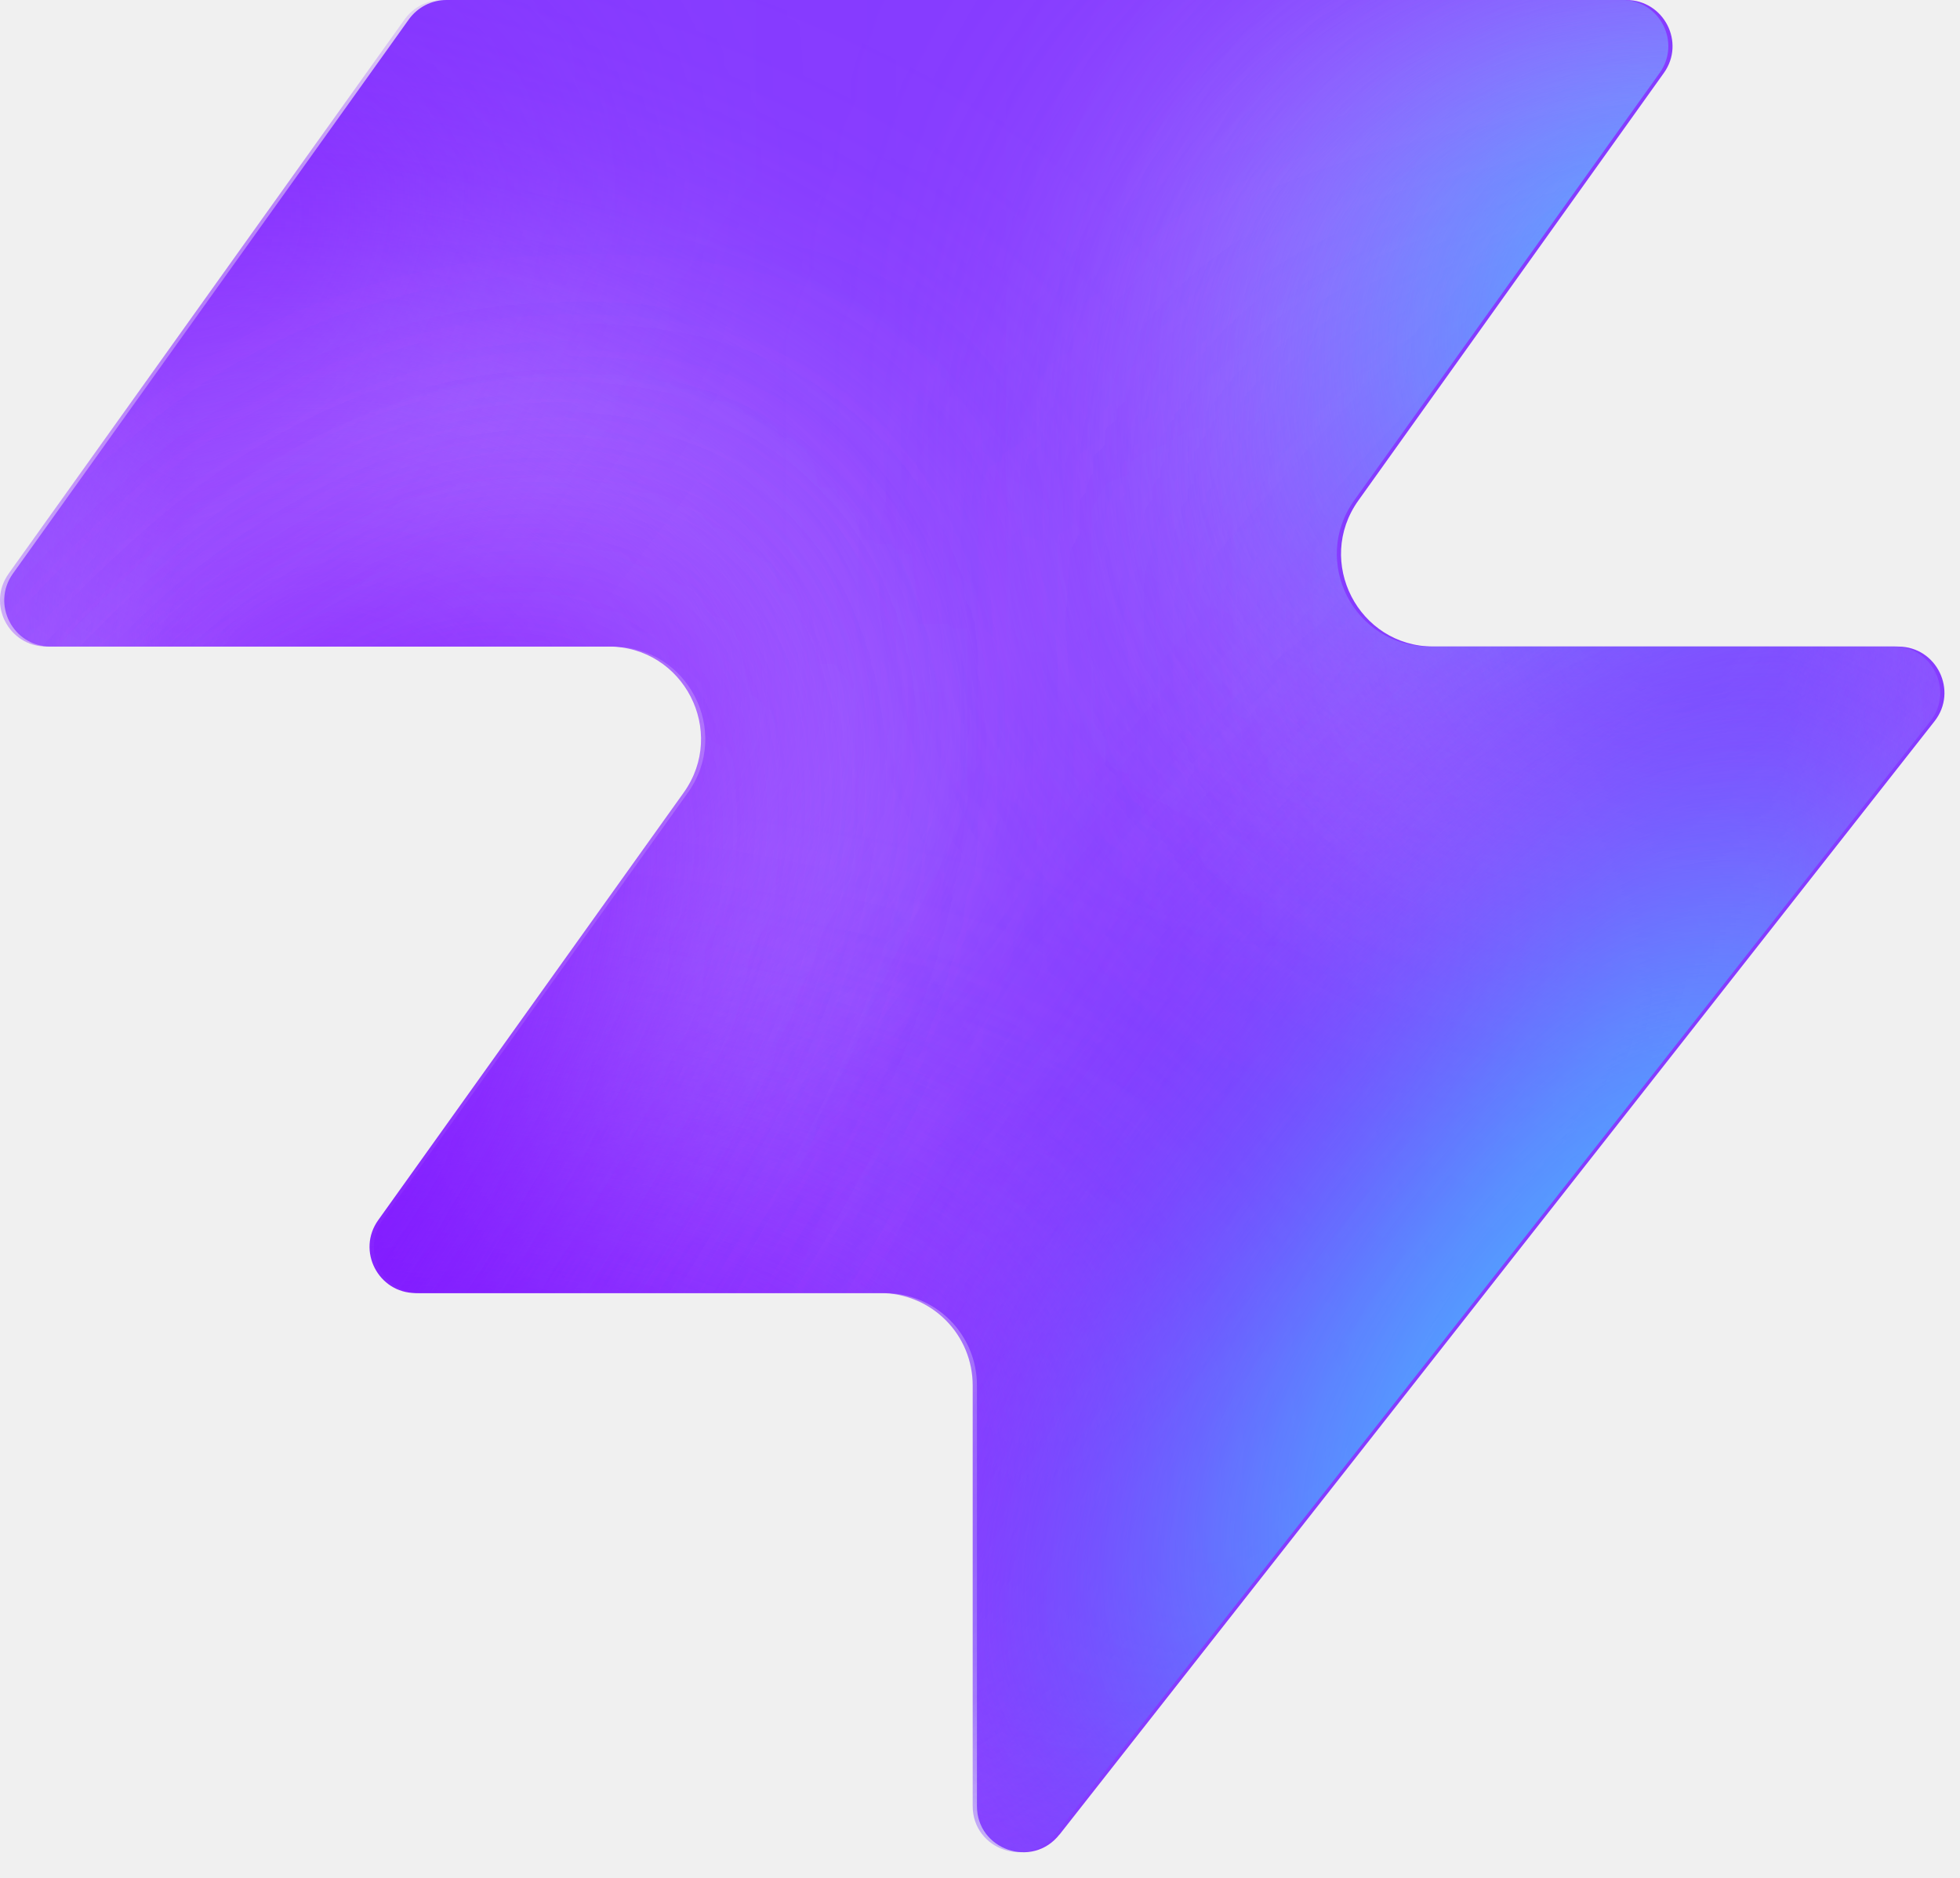
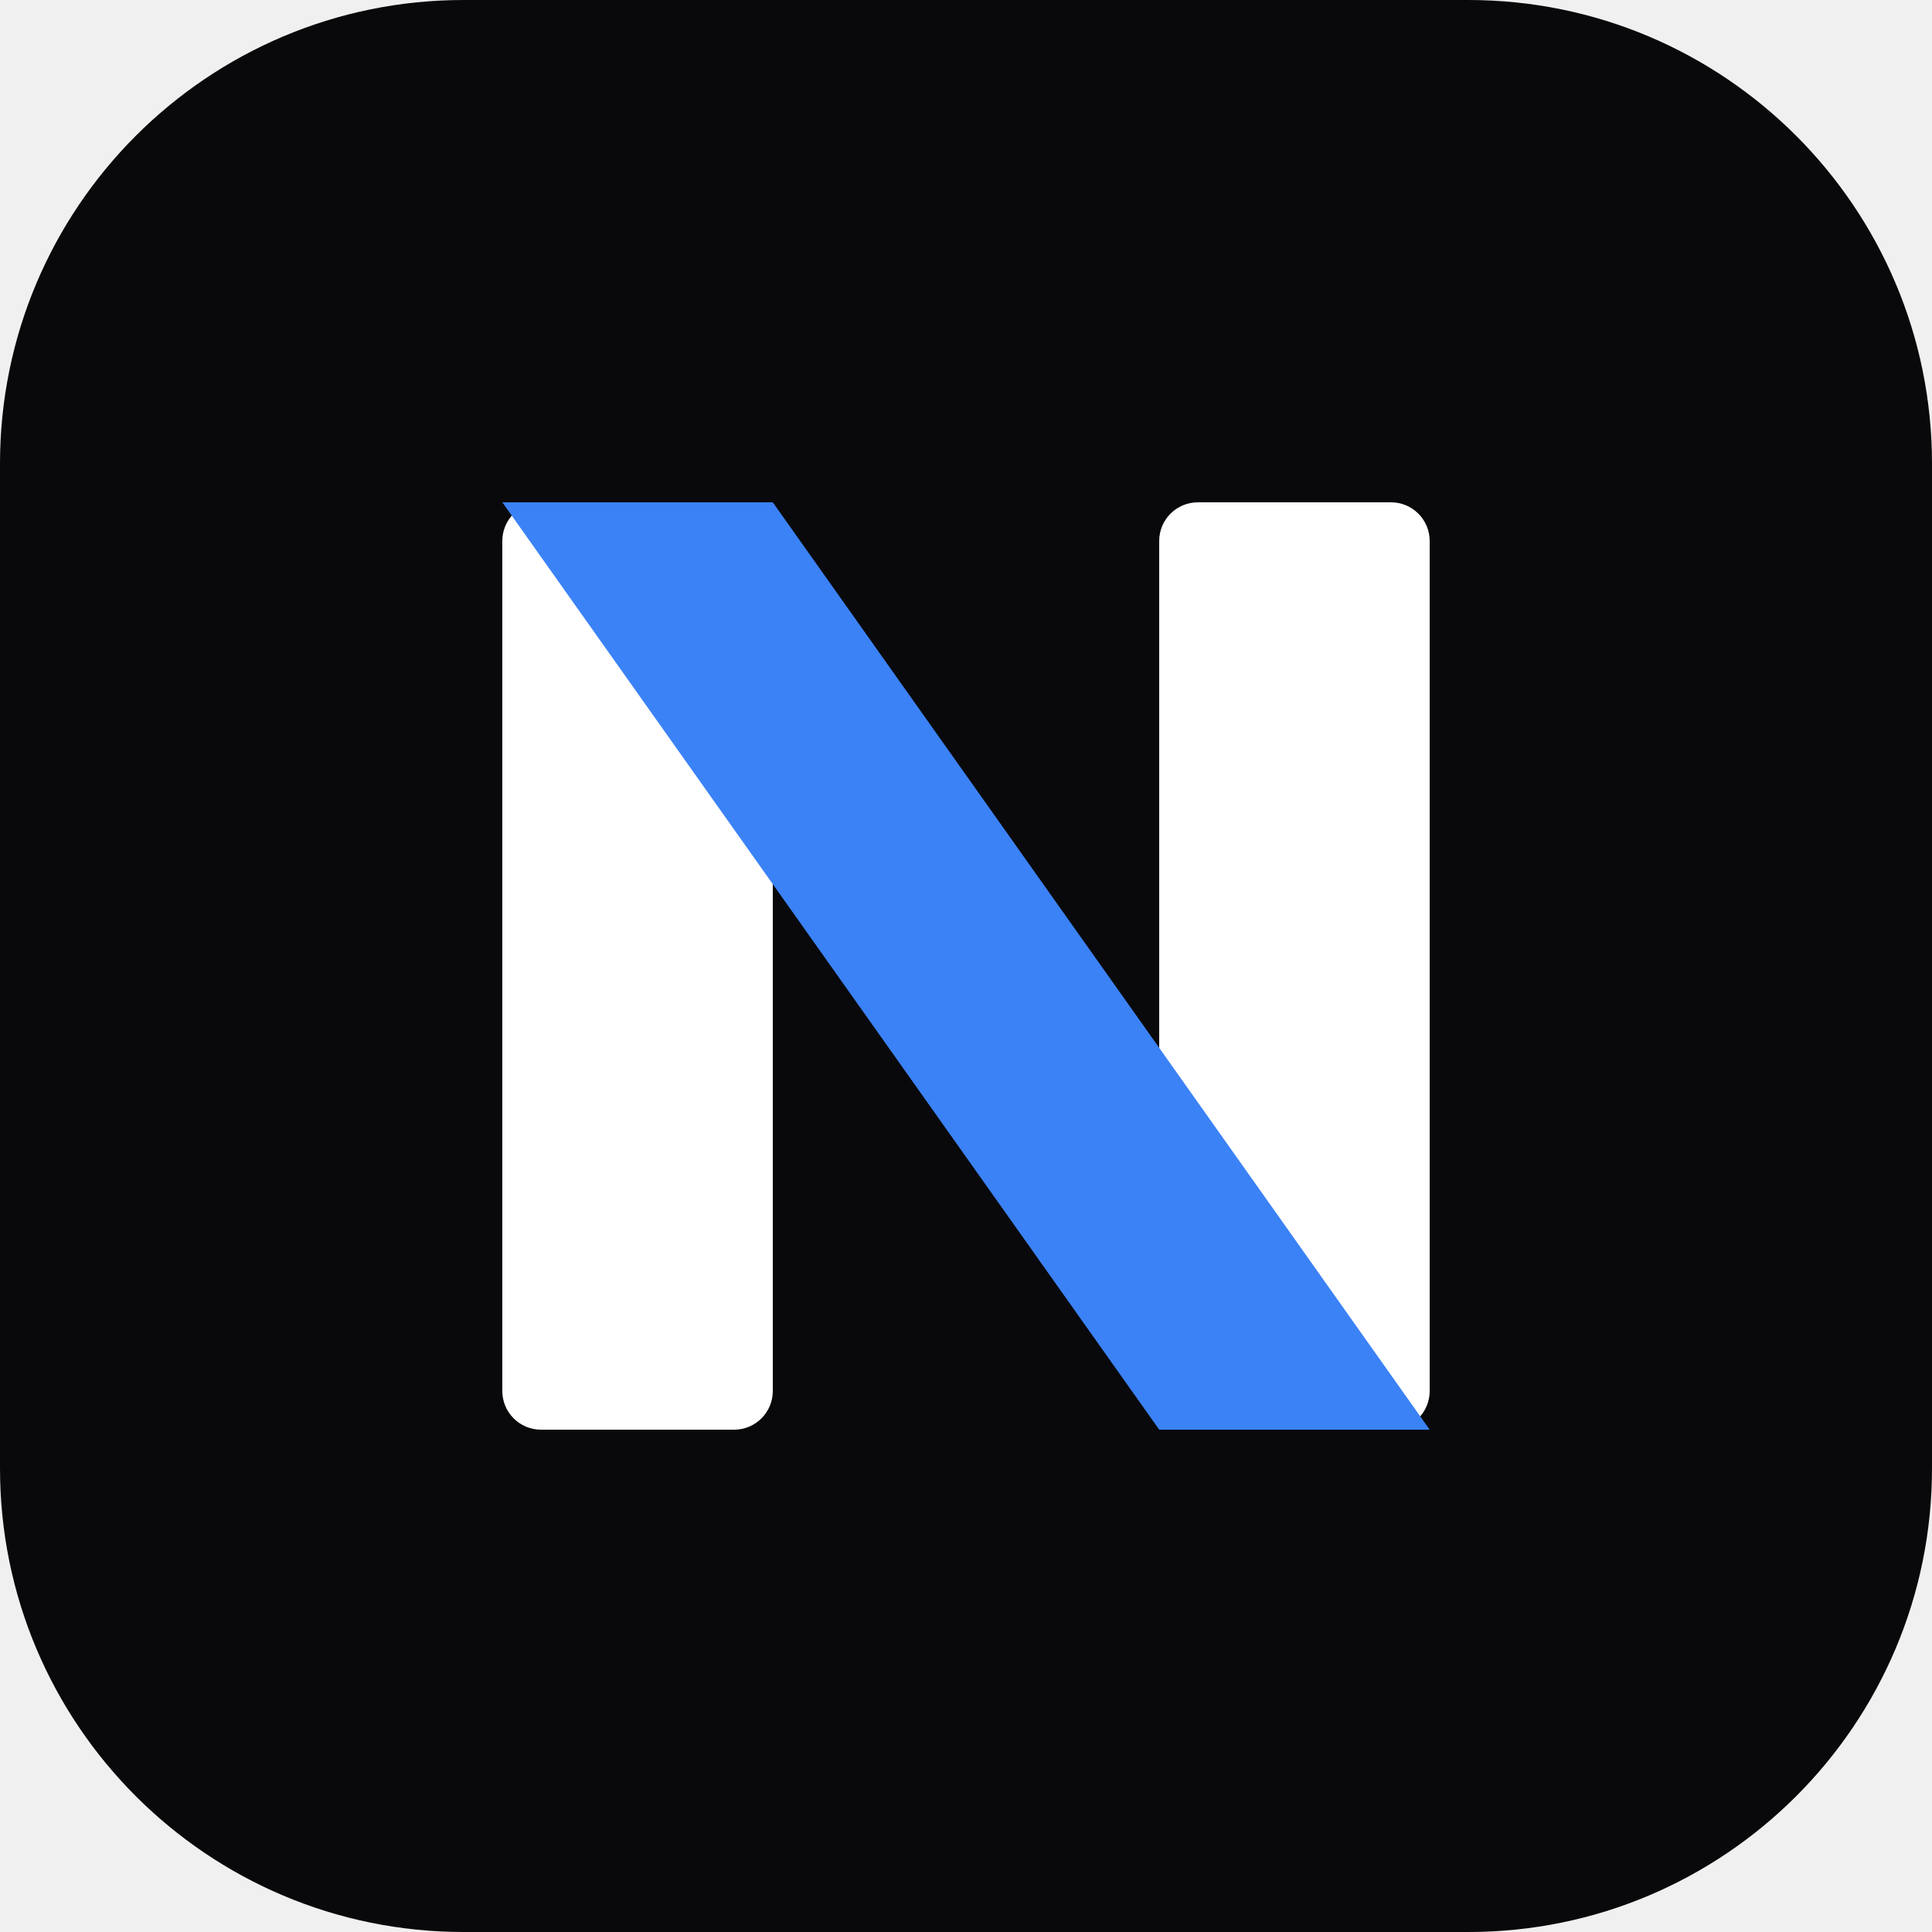
- <svg xmlns="http://www.w3.org/2000/svg" width="48" height="46" fill="none" viewBox="0 0 48 46">
-   <path fill="#863bff" d="M25.946 44.938c-.664.845-2.021.375-2.021-.698V33.937a2.26 2.26 0 0 0-2.262-2.262H10.287c-.92 0-1.456-1.04-.92-1.788l7.48-10.471c1.07-1.497 0-3.578-1.842-3.578H1.237c-.92 0-1.456-1.04-.92-1.788L10.013.474c.214-.297.556-.474.92-.474h28.894c.92 0 1.456 1.04.92 1.788l-7.48 10.471c-1.07 1.498 0 3.579 1.842 3.579h11.377c.943 0 1.473 1.088.89 1.83L25.947 44.94z" style="fill:#863bff;fill:color(display-p3 .525 .23 1);fill-opacity:1" />
-   <mask id="a" width="48" height="46" x="0" y="0" maskUnits="userSpaceOnUse" style="mask-type:alpha">
-     <path fill="#000" d="M25.842 44.938c-.664.844-2.021.375-2.021-.698V33.937a2.26 2.26 0 0 0-2.262-2.262H10.183c-.92 0-1.456-1.04-.92-1.788l7.48-10.471c1.07-1.498 0-3.579-1.842-3.579H1.133c-.92 0-1.456-1.04-.92-1.787L9.91.473c.214-.297.556-.474.92-.474h28.894c.92 0 1.456 1.04.92 1.788l-7.48 10.471c-1.07 1.498 0 3.578 1.842 3.578h11.377c.943 0 1.473 1.088.89 1.832L25.843 44.94z" style="fill:#000;fill-opacity:1" />
-   </mask>
-   <g mask="url(#a)">
-     <g filter="url(#b)">
-       <ellipse cx="5.508" cy="14.704" fill="#ede6ff" rx="5.508" ry="14.704" style="fill:#ede6ff;fill:color(display-p3 .927 .903 1);fill-opacity:1" transform="matrix(.00324 1 1 -.00324 -4.47 31.516)" />
-     </g>
-     <g filter="url(#c)">
-       <ellipse cx="10.399" cy="29.851" fill="#ede6ff" rx="10.399" ry="29.851" style="fill:#ede6ff;fill:color(display-p3 .927 .903 1);fill-opacity:1" transform="matrix(.00324 1 1 -.00324 -39.328 7.883)" />
-     </g>
-     <g filter="url(#d)">
-       <ellipse cx="5.508" cy="30.487" fill="#7e14ff" rx="5.508" ry="30.487" style="fill:#7e14ff;fill:color(display-p3 .492 .077 1);fill-opacity:1" transform="rotate(89.814 -25.913 -14.639)scale(1 -1)" />
-     </g>
-     <g filter="url(#e)">
-       <ellipse cx="5.508" cy="30.599" fill="#7e14ff" rx="5.508" ry="30.599" style="fill:#7e14ff;fill:color(display-p3 .492 .077 1);fill-opacity:1" transform="rotate(89.814 -32.644 -3.334)scale(1 -1)" />
-     </g>
-     <g filter="url(#f)">
-       <ellipse cx="5.508" cy="30.599" fill="#7e14ff" rx="5.508" ry="30.599" style="fill:#7e14ff;fill:color(display-p3 .492 .077 1);fill-opacity:1" transform="matrix(.00324 1 1 -.00324 -34.34 30.47)" />
-     </g>
-     <g filter="url(#g)">
-       <ellipse cx="14.072" cy="22.078" fill="#ede6ff" rx="14.072" ry="22.078" style="fill:#ede6ff;fill:color(display-p3 .927 .903 1);fill-opacity:1" transform="rotate(93.35 24.506 48.493)scale(-1 1)" />
-     </g>
-     <g filter="url(#h)">
-       <ellipse cx="3.47" cy="21.501" fill="#7e14ff" rx="3.47" ry="21.501" style="fill:#7e14ff;fill:color(display-p3 .492 .077 1);fill-opacity:1" transform="rotate(89.009 28.708 47.59)scale(-1 1)" />
-     </g>
-     <g filter="url(#i)">
-       <ellipse cx="3.47" cy="21.501" fill="#7e14ff" rx="3.47" ry="21.501" style="fill:#7e14ff;fill:color(display-p3 .492 .077 1);fill-opacity:1" transform="rotate(89.009 28.708 47.59)scale(-1 1)" />
-     </g>
-     <g filter="url(#j)">
-       <ellipse cx=".387" cy="8.972" fill="#7e14ff" rx="4.407" ry="29.108" style="fill:#7e14ff;fill:color(display-p3 .492 .077 1);fill-opacity:1" transform="rotate(39.51 .387 8.972)" />
-     </g>
-     <g filter="url(#k)">
-       <ellipse cx="47.523" cy="-6.092" fill="#7e14ff" rx="4.407" ry="29.108" style="fill:#7e14ff;fill:color(display-p3 .492 .077 1);fill-opacity:1" transform="rotate(37.892 47.523 -6.092)" />
-     </g>
-     <g filter="url(#l)">
-       <ellipse cx="41.412" cy="6.333" fill="#47bfff" rx="5.971" ry="9.665" style="fill:#47bfff;fill:color(display-p3 .28 .748 1);fill-opacity:1" transform="rotate(37.892 41.412 6.333)" />
-     </g>
-     <g filter="url(#m)">
-       <ellipse cx="-1.879" cy="38.332" fill="#7e14ff" rx="4.407" ry="29.108" style="fill:#7e14ff;fill:color(display-p3 .492 .077 1);fill-opacity:1" transform="rotate(37.892 -1.88 38.332)" />
-     </g>
-     <g filter="url(#n)">
-       <ellipse cx="-1.879" cy="38.332" fill="#7e14ff" rx="4.407" ry="29.108" style="fill:#7e14ff;fill:color(display-p3 .492 .077 1);fill-opacity:1" transform="rotate(37.892 -1.88 38.332)" />
-     </g>
-     <g filter="url(#o)">
-       <ellipse cx="35.651" cy="29.907" fill="#7e14ff" rx="4.407" ry="29.108" style="fill:#7e14ff;fill:color(display-p3 .492 .077 1);fill-opacity:1" transform="rotate(37.892 35.651 29.907)" />
-     </g>
-     <g filter="url(#p)">
-       <ellipse cx="38.418" cy="32.4" fill="#47bfff" rx="5.971" ry="15.297" style="fill:#47bfff;fill:color(display-p3 .28 .748 1);fill-opacity:1" transform="rotate(37.892 38.418 32.4)" />
-     </g>
-   </g>
-   <defs>
-     <filter id="b" width="60.045" height="41.654" x="-19.77" y="16.149" color-interpolation-filters="sRGB" filterUnits="userSpaceOnUse">
-       <feFlood flood-opacity="0" result="BackgroundImageFix" />
-       <feBlend in="SourceGraphic" in2="BackgroundImageFix" result="shape" />
-       <feGaussianBlur result="effect1_foregroundBlur_2002_17158" stdDeviation="7.659" />
-     </filter>
-     <filter id="c" width="90.34" height="51.437" x="-54.613" y="-7.533" color-interpolation-filters="sRGB" filterUnits="userSpaceOnUse">
-       <feFlood flood-opacity="0" result="BackgroundImageFix" />
-       <feBlend in="SourceGraphic" in2="BackgroundImageFix" result="shape" />
-       <feGaussianBlur result="effect1_foregroundBlur_2002_17158" stdDeviation="7.659" />
-     </filter>
-     <filter id="d" width="79.355" height="29.4" x="-49.64" y="2.03" color-interpolation-filters="sRGB" filterUnits="userSpaceOnUse">
-       <feFlood flood-opacity="0" result="BackgroundImageFix" />
-       <feBlend in="SourceGraphic" in2="BackgroundImageFix" result="shape" />
-       <feGaussianBlur result="effect1_foregroundBlur_2002_17158" stdDeviation="4.596" />
-     </filter>
-     <filter id="e" width="79.579" height="29.4" x="-45.045" y="20.029" color-interpolation-filters="sRGB" filterUnits="userSpaceOnUse">
-       <feFlood flood-opacity="0" result="BackgroundImageFix" />
-       <feBlend in="SourceGraphic" in2="BackgroundImageFix" result="shape" />
-       <feGaussianBlur result="effect1_foregroundBlur_2002_17158" stdDeviation="4.596" />
-     </filter>
-     <filter id="f" width="79.579" height="29.4" x="-43.513" y="21.178" color-interpolation-filters="sRGB" filterUnits="userSpaceOnUse">
-       <feFlood flood-opacity="0" result="BackgroundImageFix" />
-       <feBlend in="SourceGraphic" in2="BackgroundImageFix" result="shape" />
-       <feGaussianBlur result="effect1_foregroundBlur_2002_17158" stdDeviation="4.596" />
-     </filter>
-     <filter id="g" width="74.749" height="58.852" x="15.756" y="-17.901" color-interpolation-filters="sRGB" filterUnits="userSpaceOnUse">
-       <feFlood flood-opacity="0" result="BackgroundImageFix" />
-       <feBlend in="SourceGraphic" in2="BackgroundImageFix" result="shape" />
-       <feGaussianBlur result="effect1_foregroundBlur_2002_17158" stdDeviation="7.659" />
-     </filter>
-     <filter id="h" width="61.377" height="25.362" x="23.548" y="2.284" color-interpolation-filters="sRGB" filterUnits="userSpaceOnUse">
-       <feFlood flood-opacity="0" result="BackgroundImageFix" />
-       <feBlend in="SourceGraphic" in2="BackgroundImageFix" result="shape" />
-       <feGaussianBlur result="effect1_foregroundBlur_2002_17158" stdDeviation="4.596" />
-     </filter>
-     <filter id="i" width="61.377" height="25.362" x="23.548" y="2.284" color-interpolation-filters="sRGB" filterUnits="userSpaceOnUse">
-       <feFlood flood-opacity="0" result="BackgroundImageFix" />
-       <feBlend in="SourceGraphic" in2="BackgroundImageFix" result="shape" />
-       <feGaussianBlur result="effect1_foregroundBlur_2002_17158" stdDeviation="4.596" />
-     </filter>
-     <filter id="j" width="56.045" height="63.649" x="-27.636" y="-22.853" color-interpolation-filters="sRGB" filterUnits="userSpaceOnUse">
-       <feFlood flood-opacity="0" result="BackgroundImageFix" />
-       <feBlend in="SourceGraphic" in2="BackgroundImageFix" result="shape" />
-       <feGaussianBlur result="effect1_foregroundBlur_2002_17158" stdDeviation="4.596" />
-     </filter>
-     <filter id="k" width="54.814" height="64.646" x="20.116" y="-38.415" color-interpolation-filters="sRGB" filterUnits="userSpaceOnUse">
-       <feFlood flood-opacity="0" result="BackgroundImageFix" />
-       <feBlend in="SourceGraphic" in2="BackgroundImageFix" result="shape" />
-       <feGaussianBlur result="effect1_foregroundBlur_2002_17158" stdDeviation="4.596" />
-     </filter>
-     <filter id="l" width="33.541" height="35.313" x="24.641" y="-11.323" color-interpolation-filters="sRGB" filterUnits="userSpaceOnUse">
-       <feFlood flood-opacity="0" result="BackgroundImageFix" />
-       <feBlend in="SourceGraphic" in2="BackgroundImageFix" result="shape" />
-       <feGaussianBlur result="effect1_foregroundBlur_2002_17158" stdDeviation="4.596" />
-     </filter>
-     <filter id="m" width="54.814" height="64.646" x="-29.286" y="6.009" color-interpolation-filters="sRGB" filterUnits="userSpaceOnUse">
-       <feFlood flood-opacity="0" result="BackgroundImageFix" />
-       <feBlend in="SourceGraphic" in2="BackgroundImageFix" result="shape" />
-       <feGaussianBlur result="effect1_foregroundBlur_2002_17158" stdDeviation="4.596" />
-     </filter>
-     <filter id="n" width="54.814" height="64.646" x="-29.286" y="6.009" color-interpolation-filters="sRGB" filterUnits="userSpaceOnUse">
-       <feFlood flood-opacity="0" result="BackgroundImageFix" />
-       <feBlend in="SourceGraphic" in2="BackgroundImageFix" result="shape" />
-       <feGaussianBlur result="effect1_foregroundBlur_2002_17158" stdDeviation="4.596" />
-     </filter>
-     <filter id="o" width="54.814" height="64.646" x="8.244" y="-2.416" color-interpolation-filters="sRGB" filterUnits="userSpaceOnUse">
-       <feFlood flood-opacity="0" result="BackgroundImageFix" />
-       <feBlend in="SourceGraphic" in2="BackgroundImageFix" result="shape" />
-       <feGaussianBlur result="effect1_foregroundBlur_2002_17158" stdDeviation="4.596" />
-     </filter>
-     <filter id="p" width="39.409" height="43.623" x="18.713" y="10.588" color-interpolation-filters="sRGB" filterUnits="userSpaceOnUse">
-       <feFlood flood-opacity="0" result="BackgroundImageFix" />
-       <feBlend in="SourceGraphic" in2="BackgroundImageFix" result="shape" />
-       <feGaussianBlur result="effect1_foregroundBlur_2002_17158" stdDeviation="4.596" />
-     </filter>
-   </defs>
+ <svg xmlns="http://www.w3.org/2000/svg" viewBox="0 0 100 100">
+   <rect width="100" height="100" rx="24" fill="#09090b" />
+   <rect x="26" y="26" width="14" height="48" rx="2" fill="#ffffff" />
+   <rect x="60" y="26" width="14" height="48" rx="2" fill="#ffffff" />
+   <polygon points="26,26 40,26 74,74 60,74" fill="#3b82f6" />
</svg>
